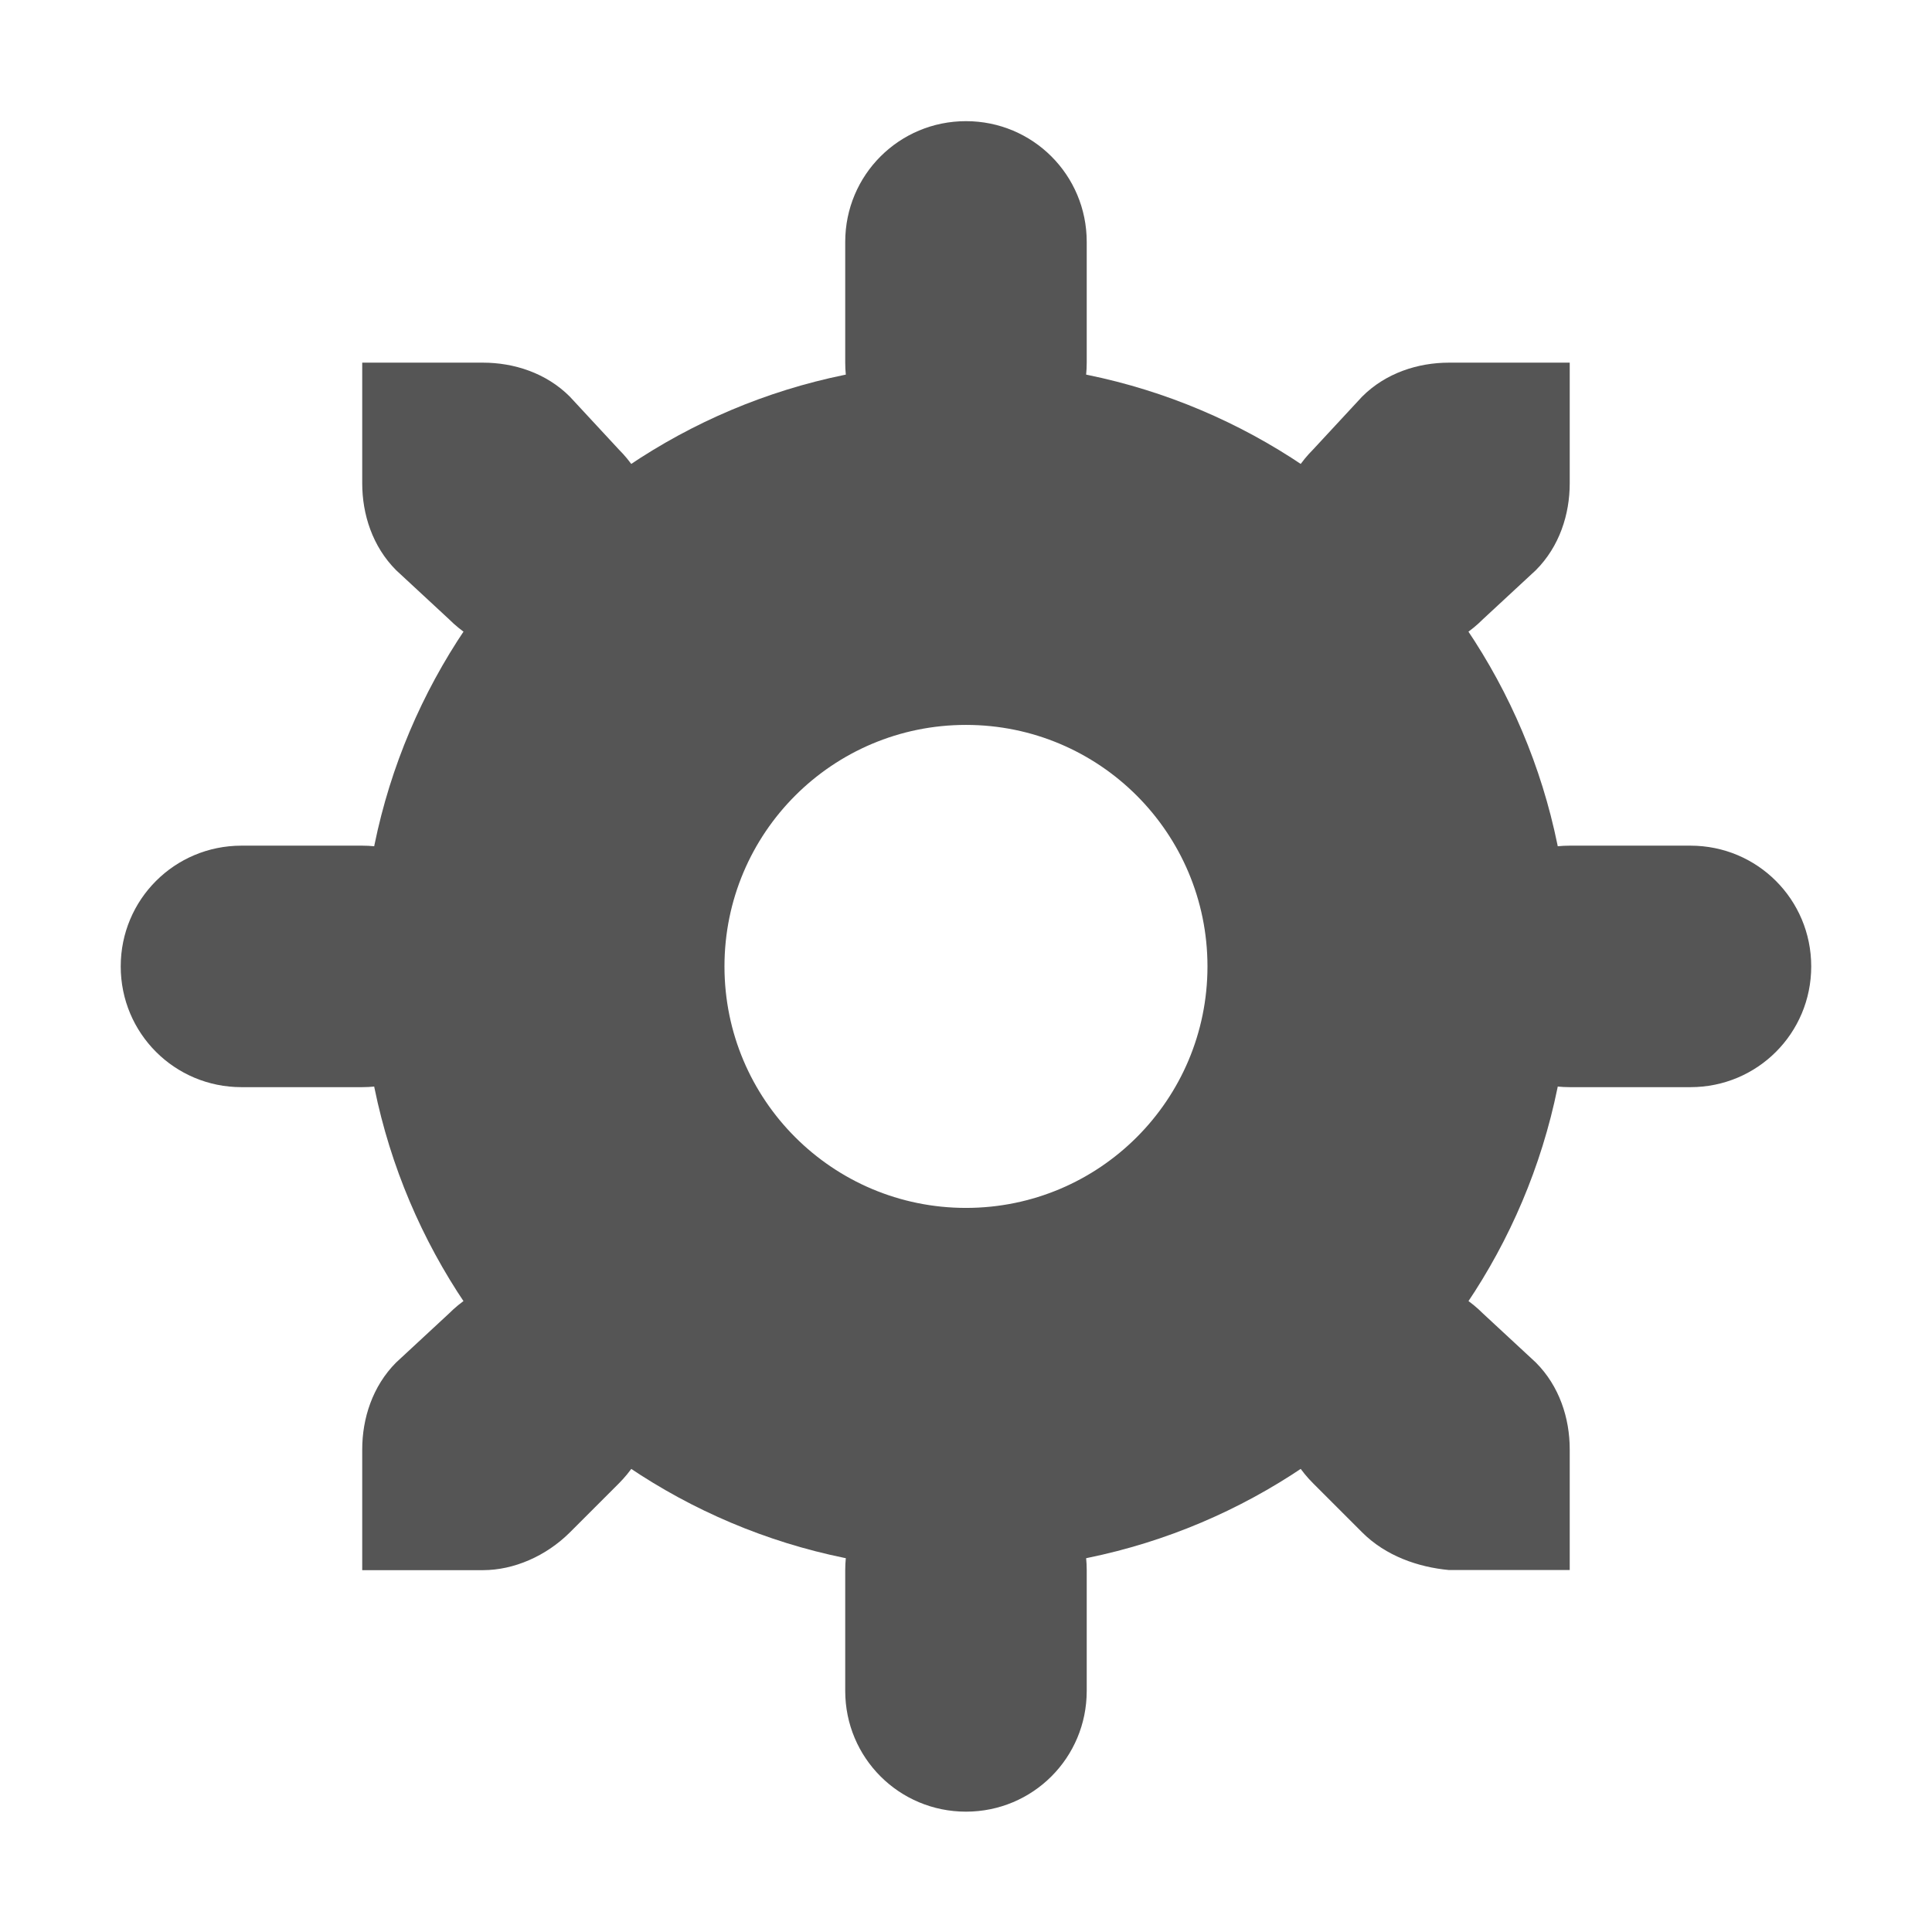
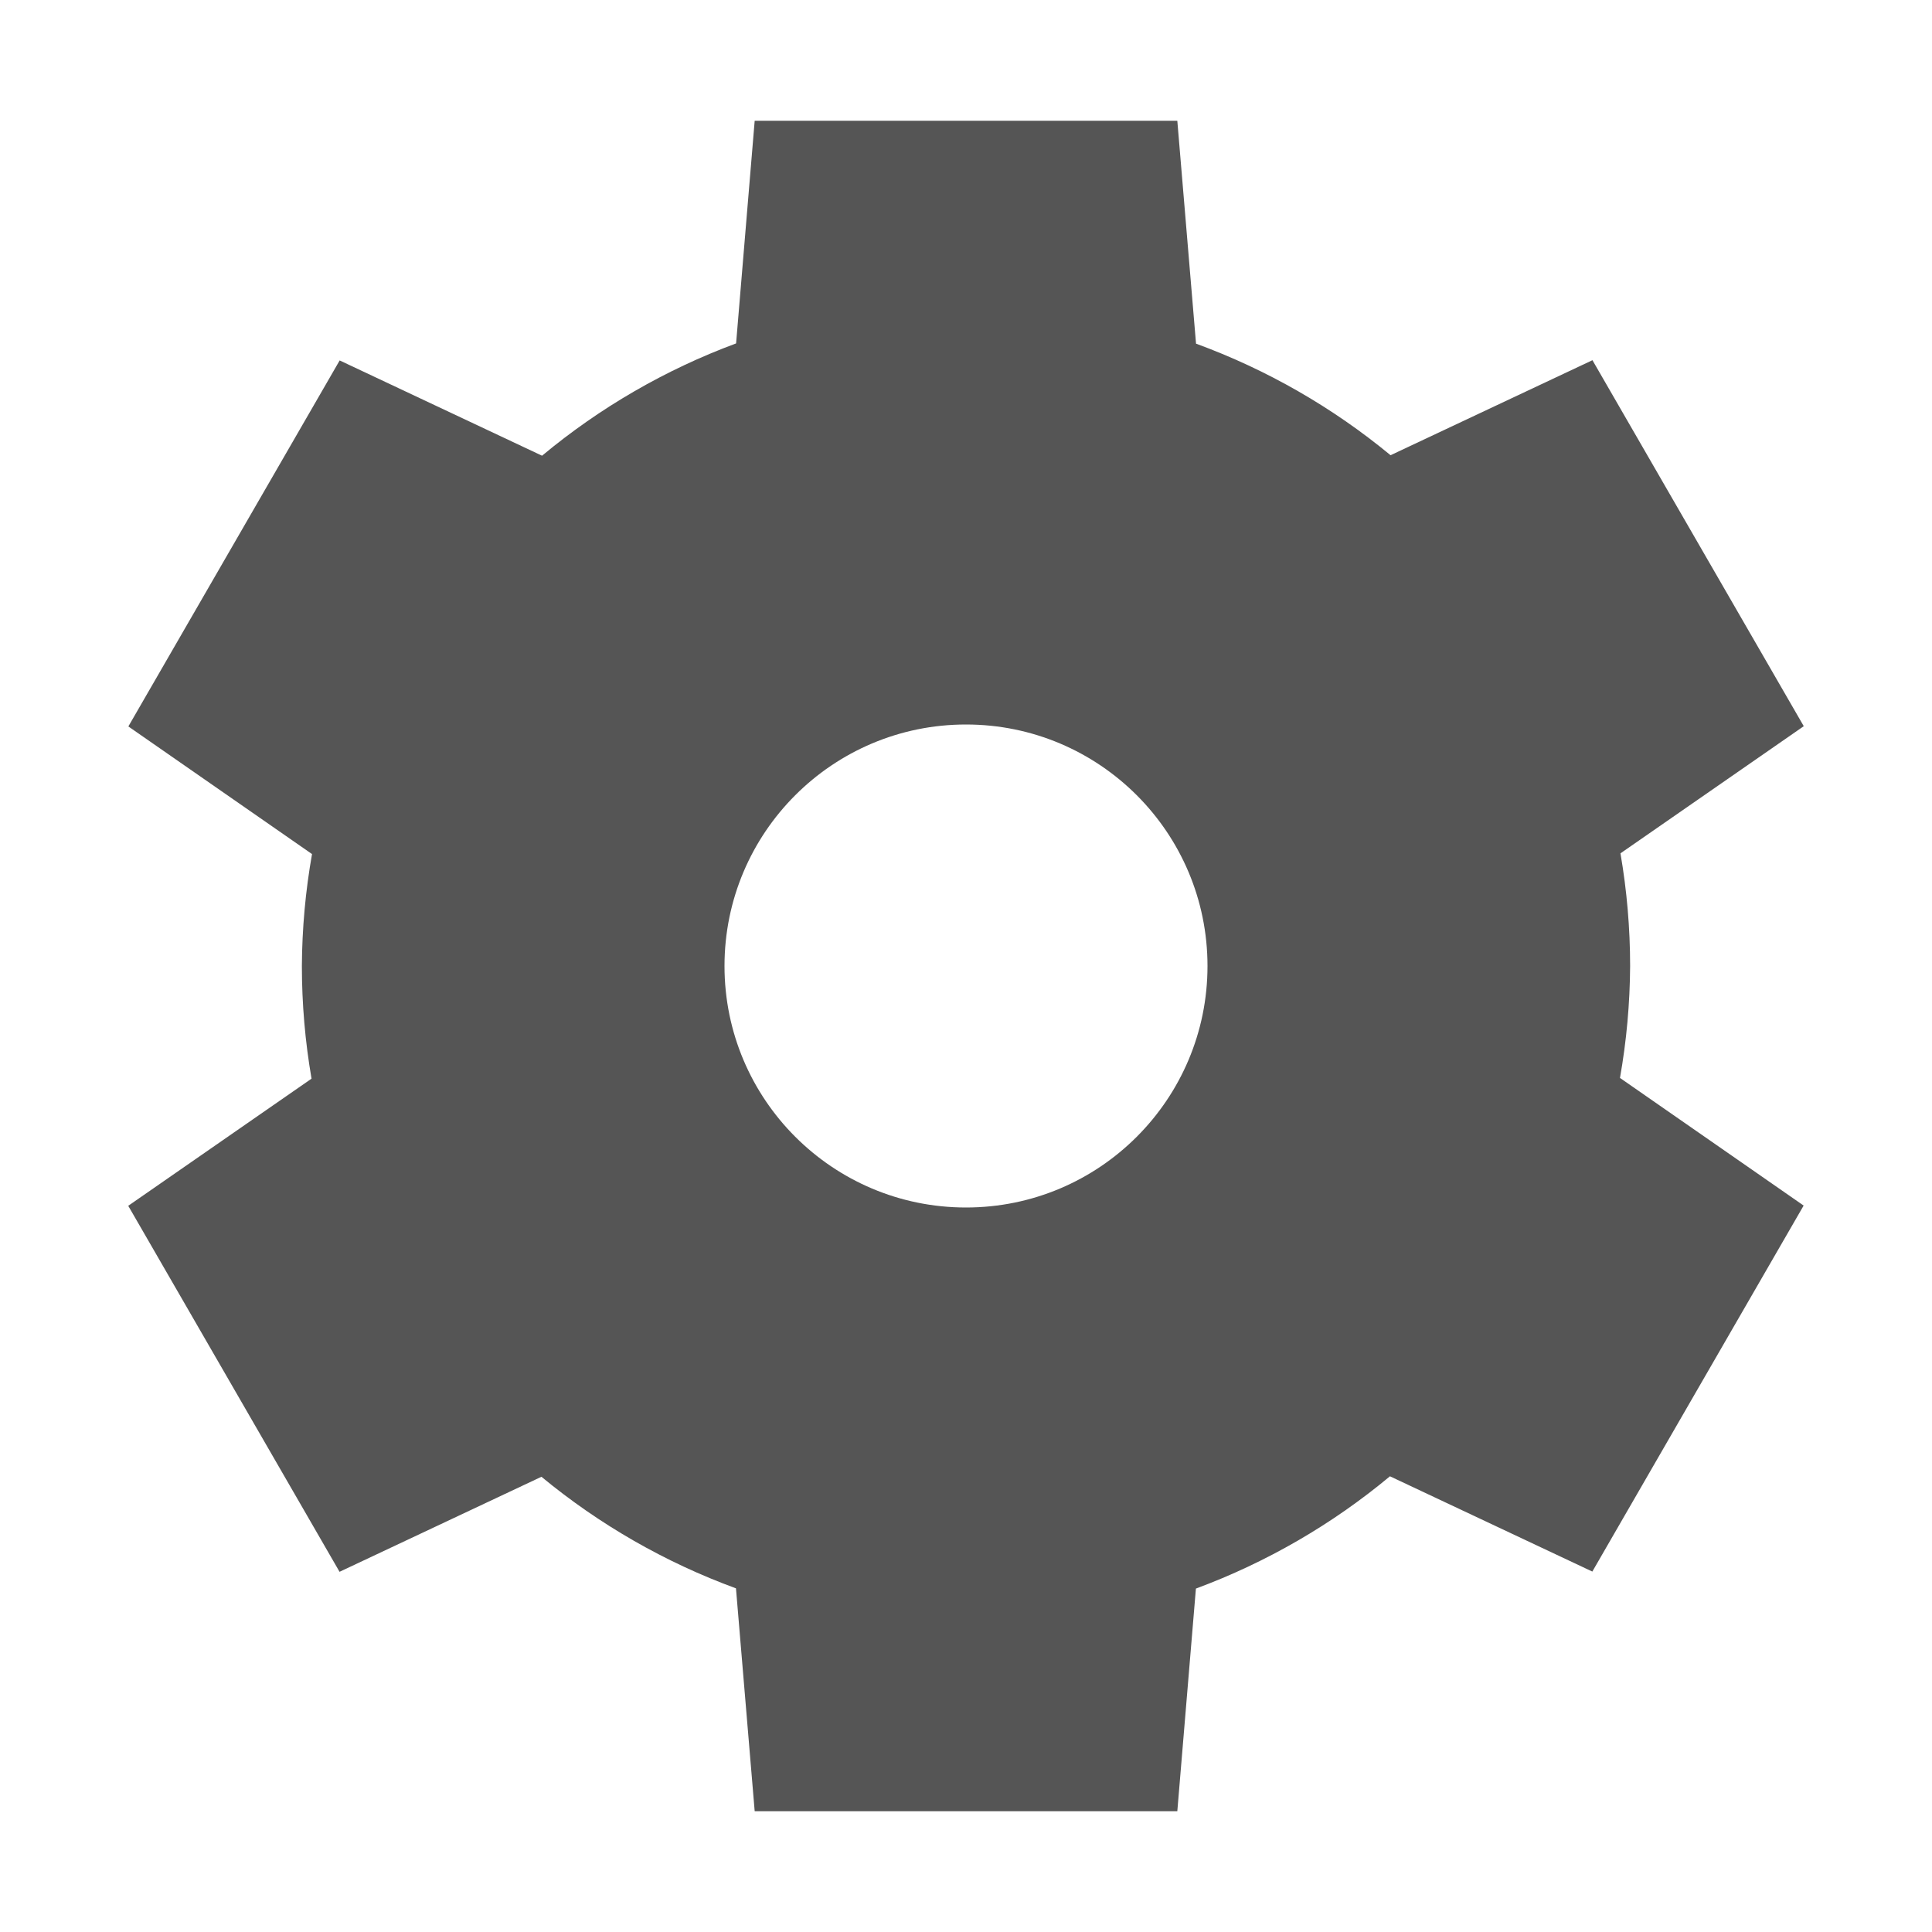
<svg xmlns="http://www.w3.org/2000/svg" xmlns:ns1="http://www.openswatchbook.org/uri/2009/osb" height="16" id="svg7384" style="enable-background:new" version="1.1" width="16">
  <defs id="defs7386">
    <linearGradient id="linearGradient5606" ns1:paint="solid">
      <stop id="stop5608" offset="0" style="stop-color:#000000;stop-opacity:1;" />
    </linearGradient>
-     <filter color-interpolation-filters="sRGB" id="filter7554">
+     <filter id="filter7554" style="color-interpolation-filters:sRGB">
      <feBlend id="feBlend7556" in2="BackgroundImage" mode="darken" />
    </filter>
  </defs>
-   <g id="layer9" style="display:inline" transform="translate(-683.0004,43.00336)" />
-   <g id="layer10" style="display:inline;filter:url(#filter7554)" transform="translate(-683.0004,43.00336)" />
-   <g id="layer1" style="display:inline" transform="translate(-442.0002,-573.9966)" />
-   <g id="layer14" style="display:inline" transform="translate(-683.0004,43.00336)" />
-   <g id="layer15" style="display:inline" transform="translate(-683.0004,43.00336)" />
-   <g id="g71291" style="display:inline" transform="translate(-683.0004,43.00336)" />
-   <g id="layer2" style="display:inline" transform="translate(-442.0002,-423.9966)">
-     <path d="m 450,427 c -2.761,0 -5,2.239 -5,5 0,2.761 2.239,5 5,5 2.761,0 5,-2.239 5,-5 0,-2.761 -2.239,-5 -5,-5 z m 0,3 c 1.105,0 2,0.895 2,2 0,1.105 -0.895,2 -2,2 -1.105,0 -2,-0.895 -2,-2 0,-1.105 0.895,-2 2,-2 z" id="path6355" style="color:#000000;fill:#555555;fill-opacity:1;fill-rule:nonzero;stroke:none;stroke-width:2;marker:none;visibility:visible;display:inline;overflow:visible;enable-background:accumulate" />
-     <path d="m 450,425 c -0.554,0 -1,0.446 -1,1 l 0,1 c 0,0.554 0.446,1 1,1 0.554,0 1,-0.446 1,-1 l 0,-1 c 0,-0.554 -0.446,-1 -1,-1 z m -5,2 0,1 c 0,0.256 0.085,0.523 0.281,0.719 l 0.438,0.406 c 0.392,0.392 1.015,0.392 1.406,0 0.392,-0.392 0.392,-1.015 0,-1.406 l -0.406,-0.438 C 446.523,427.085 446.256,427 446,427 z m 9,0 c -0.256,0 -0.523,0.085 -0.719,0.281 l -0.406,0.438 c -0.392,0.392 -0.392,1.015 0,1.406 0.392,0.392 1.015,0.392 1.406,0 l 0.438,-0.406 C 454.915,428.523 455,428.256 455,428 l 0,-1 z m -10,4 c -0.554,0 -1,0.446 -1,1 0,0.554 0.446,1 1,1 l 1,0 c 0.554,0 1,-0.446 1,-1 0,-0.554 -0.446,-1 -1,-1 z m 11,0 c -0.554,0 -1,0.446 -1,1 0,0.554 0.446,1 1,1 l 1,0 c 0.554,0 1,-0.446 1,-1 0,-0.554 -0.446,-1 -1,-1 z m -8.594,3.594 c -0.256,0 -0.492,0.085 -0.688,0.281 l -0.438,0.406 C 445.085,435.477 445,435.744 445,436 l 0,1 1,0 c 0.256,0 0.523,-0.117 0.719,-0.312 l 0.406,-0.406 c 0.392,-0.392 0.392,-1.015 0,-1.406 -0.196,-0.196 -0.463,-0.281 -0.719,-0.281 z m 7.188,0 c -0.256,0 -0.523,0.085 -0.719,0.281 -0.392,0.392 -0.392,1.015 0,1.406 l 0.406,0.406 c 0.196,0.196 0.464,0.288 0.719,0.312 l 1,0 0,-1 c 0,-0.256 -0.085,-0.523 -0.281,-0.719 l -0.438,-0.406 c -0.196,-0.196 -0.432,-0.281 -0.688,-0.281 z M 450,436 c -0.554,0 -1,0.446 -1,1 l 0,1 c 0,0.554 0.446,1 1,1 0.554,0 1,-0.446 1,-1 l 0,-1 c 0,-0.554 -0.446,-1 -1,-1 z" id="rect6426" style="color:#000000;fill:#555555;fill-opacity:1;fill-rule:nonzero;stroke:none;stroke-width:2;marker:none;visibility:visible;display:inline;overflow:visible;enable-background:accumulate" />
+   <g id="layer9" style="display:inline" transform="translate(-665.0002,39)" />
+   <g id="layer10" style="display:inline;filter:url(#filter7554)" transform="translate(-665.0002,39)" />
+   <g id="layer1" style="display:inline" transform="translate(-424,-578)" />
+   <g id="layer14" style="display:inline" transform="translate(-665.0002,39)" />
+   <g id="layer15" style="display:inline" transform="translate(-665.0002,39)" />
+   <g id="g71291" style="display:inline" transform="translate(-665.0002,39)" />
+   <g id="layer2" style="display:inline" transform="translate(-424,-428)">
+     <path d="m 430.25,429 -0.154,1.844 a 5.5,5.5 0 0 0 -1.607,0.93 l -1.676,-0.789 -1.75,3.031 1.521,1.057 a 5.5,5.5 0 0 0 -0.084,0.928 5.5,5.5 0 0 0 0.08,0.932 l -1.518,1.053 1.75,3.031 1.672,-0.787 a 5.5,5.5 0 0 0 1.611,0.924 L 430.25,443 l 3.5,0 0.154,-1.844 a 5.5,5.5 0 0 0 1.607,-0.93 l 1.676,0.789 1.75,-3.031 -1.521,-1.057 a 5.5,5.5 0 0 0 0.084,-0.928 5.5,5.5 0 0 0 -0.08,-0.932 l 1.518,-1.053 -1.75,-3.031 -1.672,0.787 a 5.5,5.5 0 0 0 -1.611,-0.924 L 433.75,429 l -3.5,0 z m 1.75,5 a 2,2 0 0 1 2,2 2,2 0 0 1 -2,2 2,2 0 0 1 -2,-2 2,2 0 0 1 2,-2 z" id="path10500-6" style="display:inline;opacity:1;fill:#555555;fill-opacity:1;stroke:none;stroke-opacity:1;enable-background:new" />
  </g>
-   <g id="g6058" style="display:inline" transform="translate(-442.0002,-423.9966)" />
-   <g id="layer12" style="display:inline" transform="translate(-683.0004,43.00336)" />
+   <g id="g6058" style="display:inline" transform="translate(-424,-428)" />
+   <g id="layer12" style="display:inline" transform="translate(-665.0002,39)" />
</svg>
